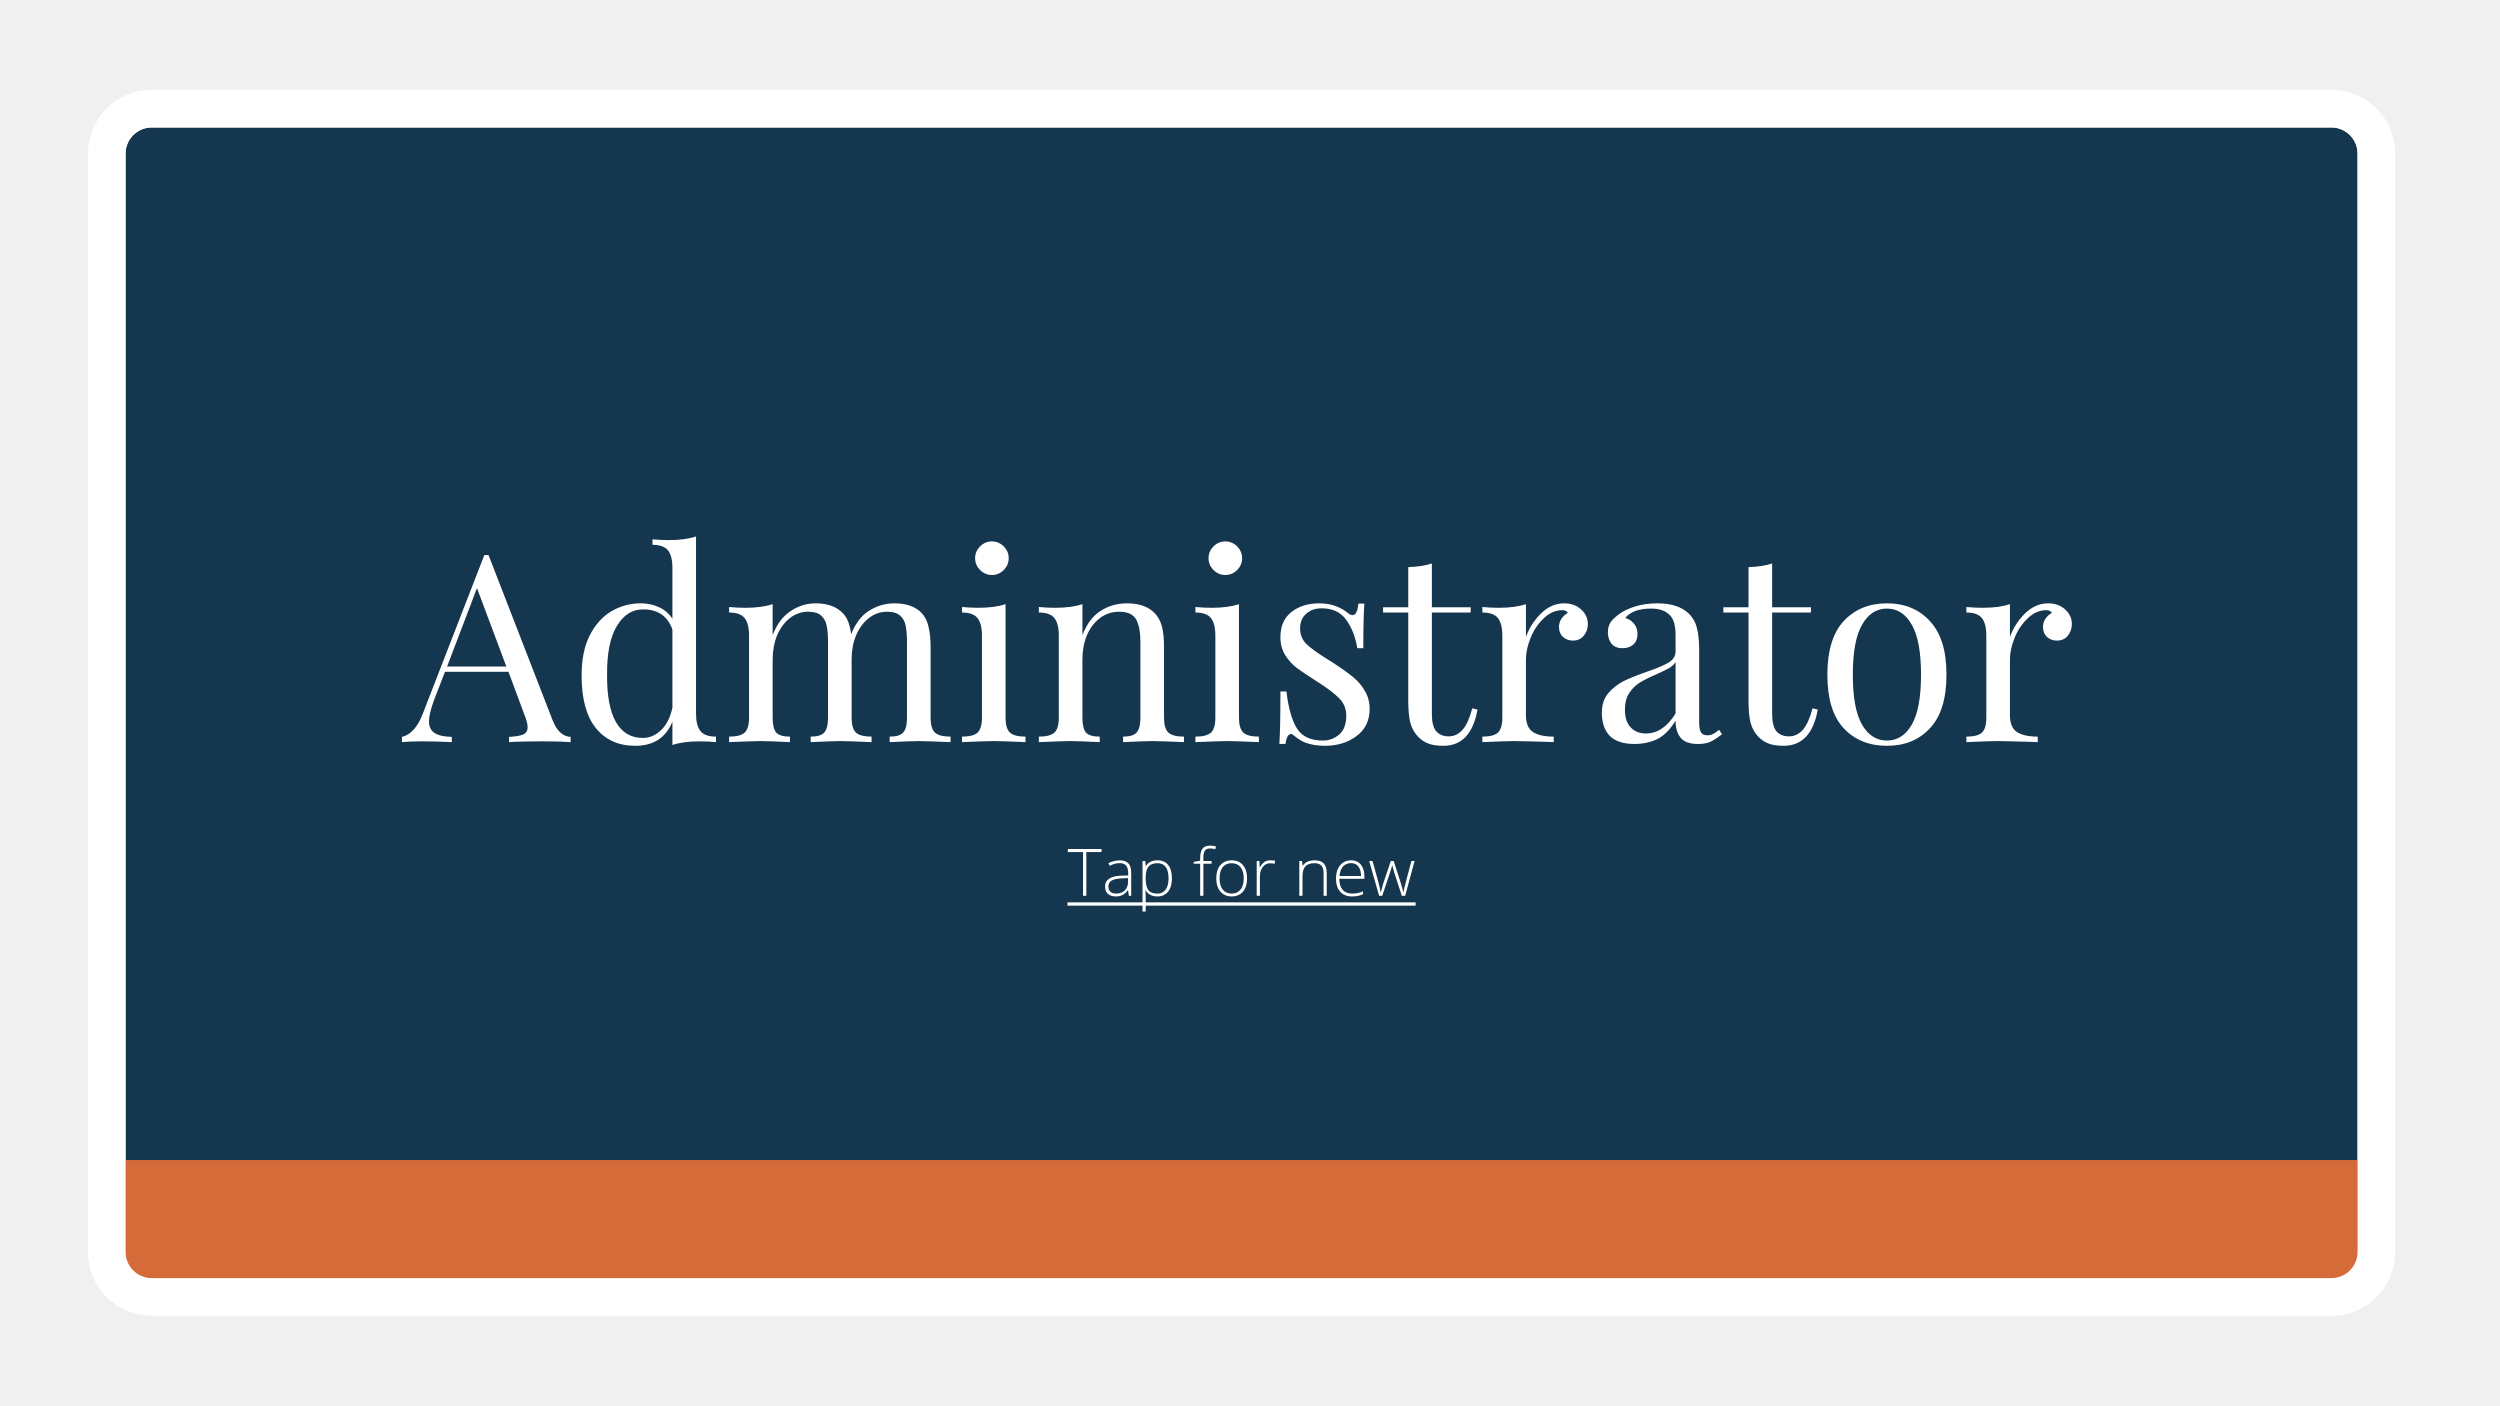
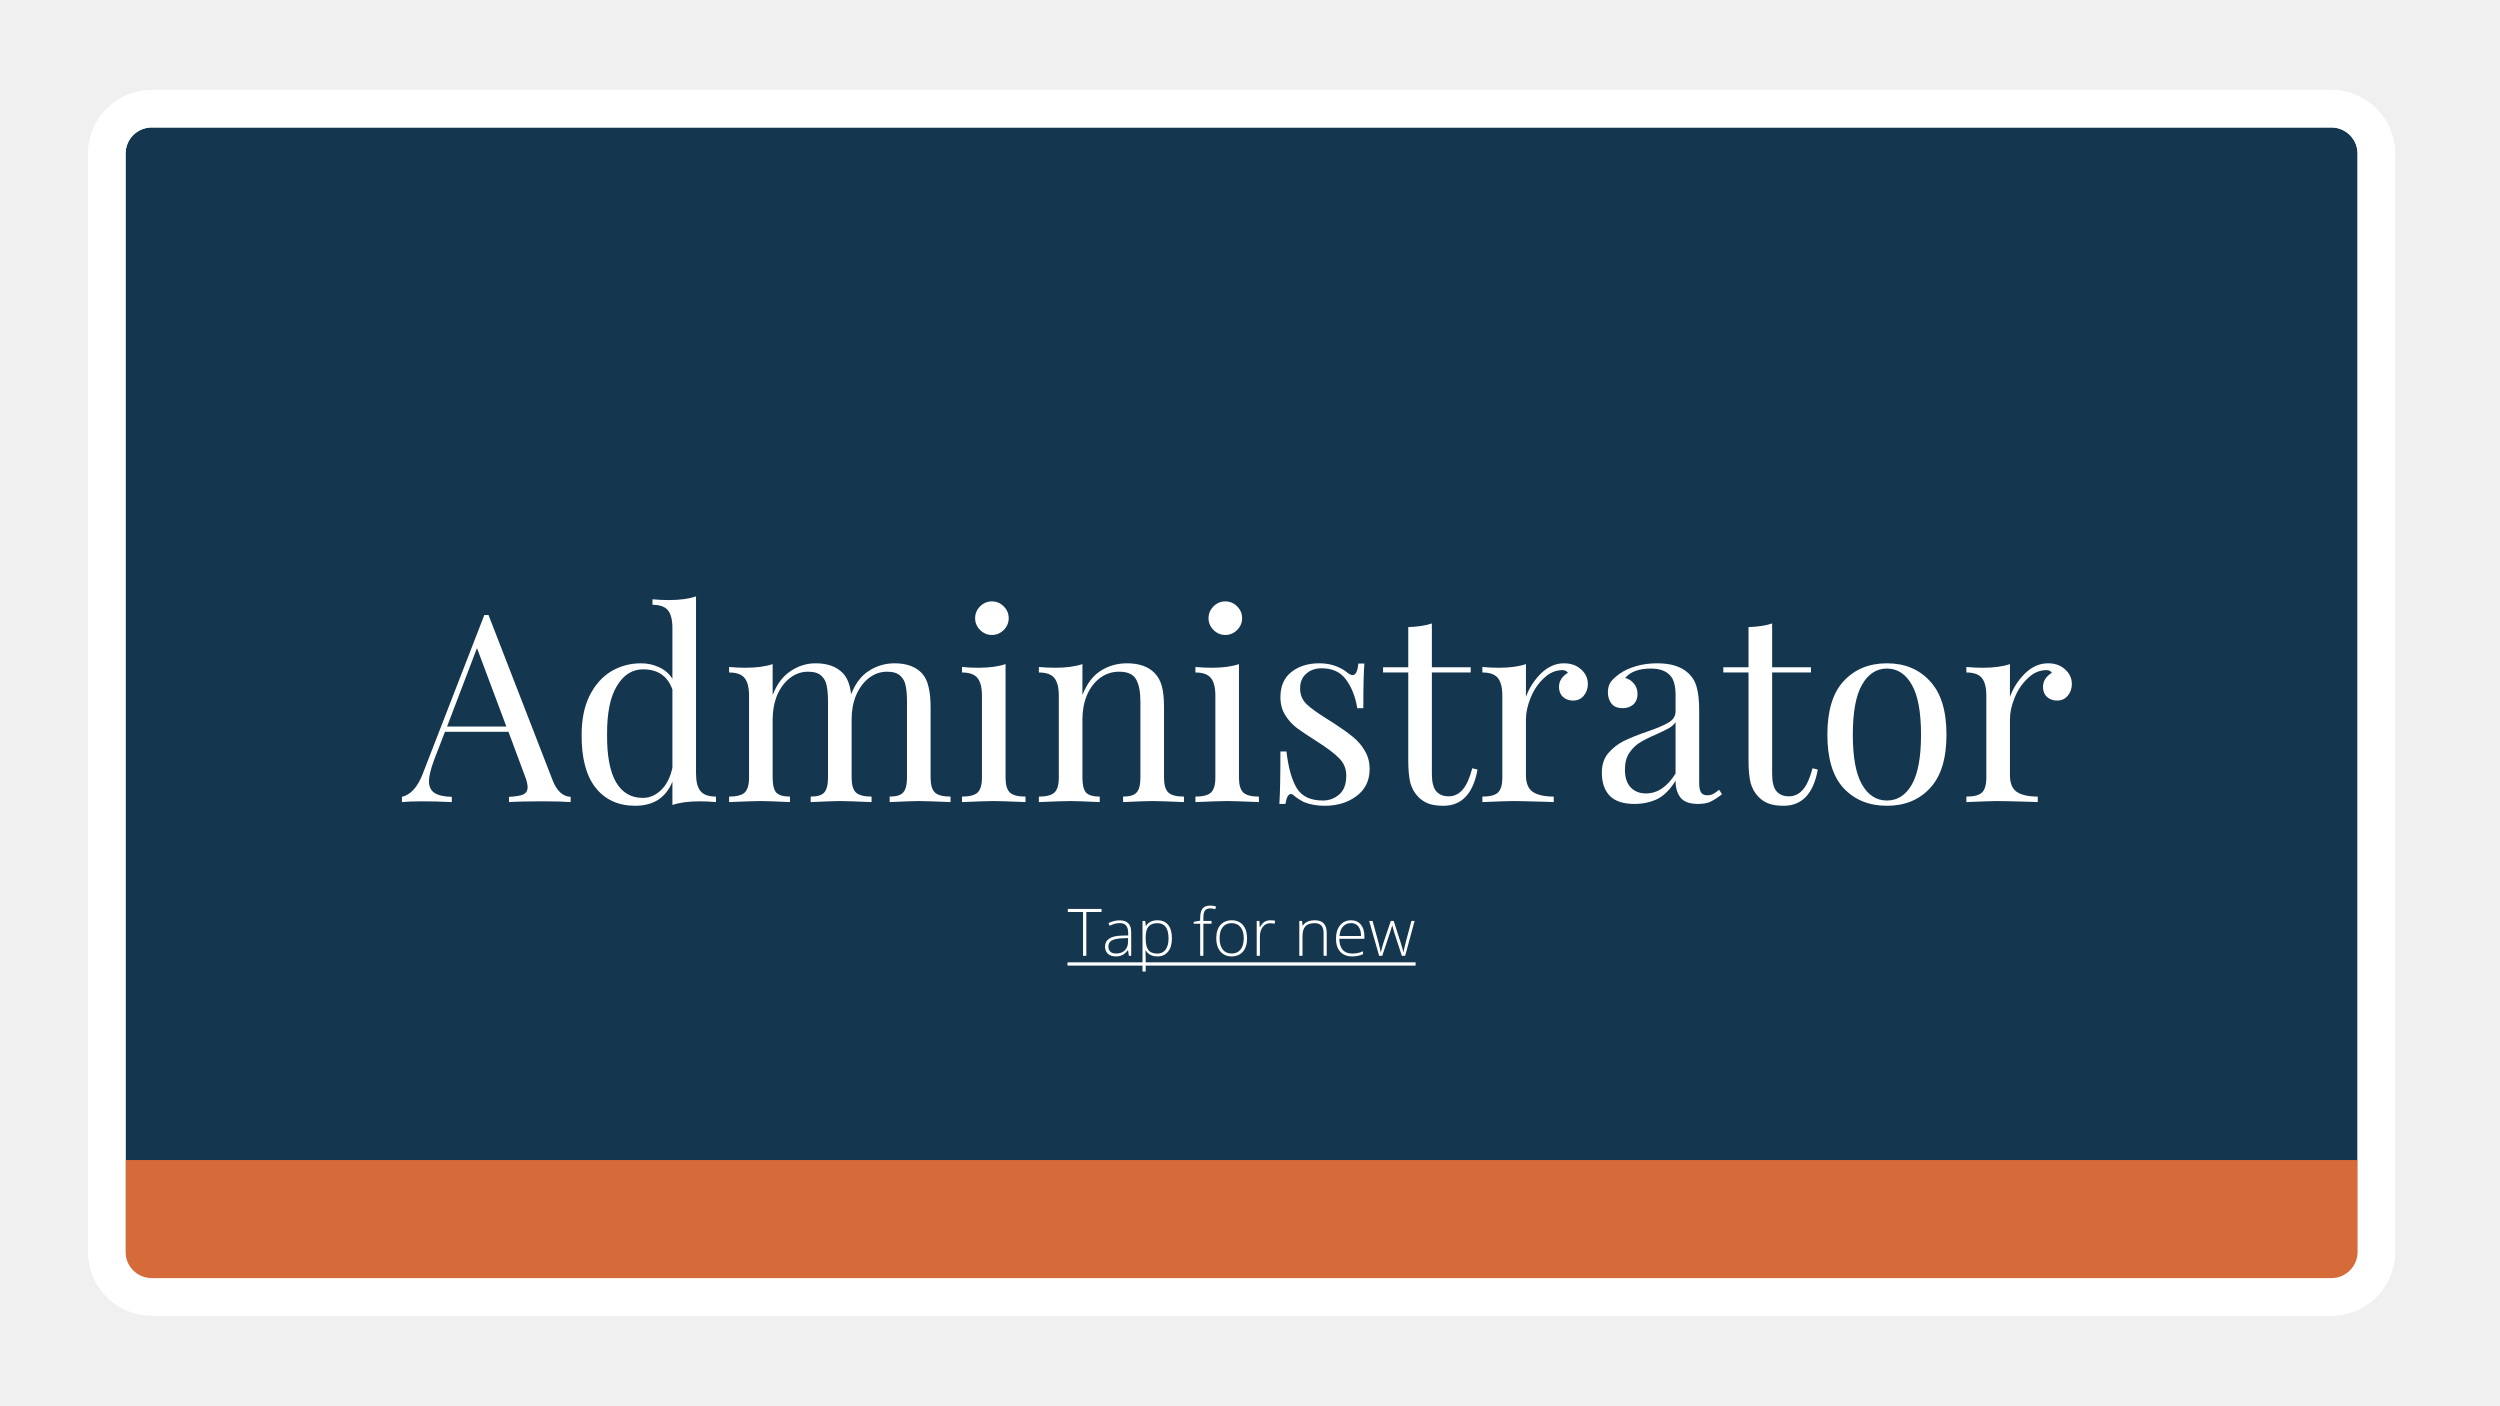
<svg xmlns="http://www.w3.org/2000/svg" width="1334" height="750" viewBox="0 0 1334 750" fill="none">
  <rect x="57" y="58" width="1211" height="634" rx="24" fill="#15364F" stroke="white" stroke-width="20" />
-   <path d="M294.835 384.24C297.075 390.027 300.295 393.013 304.495 393.2V396C300.762 395.72 295.768 395.58 289.515 395.58C281.488 395.58 275.515 395.72 271.595 396V393.2C275.142 393.013 277.662 392.593 279.155 391.94C280.742 391.193 281.535 389.887 281.535 388.02C281.535 386.433 280.975 384.24 279.855 381.44L271.315 358.48H237.435L231.695 373.32C229.828 378.36 228.895 382.187 228.895 384.8C228.895 387.693 229.875 389.793 231.835 391.1C233.888 392.407 236.968 393.107 241.075 393.2V396C235.755 395.72 230.388 395.58 224.975 395.58C220.775 395.58 217.275 395.72 214.475 396V393.2C219.142 392.08 222.828 388.02 225.535 381.02L258.435 296.18H260.675L294.835 384.24ZM270.195 355.68L254.515 313.82L238.555 355.68H270.195ZM371.399 380.74C371.399 385.033 372.192 388.16 373.779 390.12C375.365 392.08 378.119 393.06 382.039 393.06V396C379.145 395.72 376.252 395.58 373.359 395.58C367.479 395.58 362.625 396.233 358.799 397.54V385.08C357.119 389.28 354.599 392.5 351.239 394.74C347.879 396.887 343.772 397.96 338.919 397.96C329.959 397.96 322.912 394.74 317.779 388.3C312.739 381.86 310.265 372.433 310.359 360.02C310.359 351.9 311.759 344.993 314.559 339.3C317.452 333.513 321.279 329.173 326.039 326.28C330.892 323.387 336.212 321.94 341.999 321.94C345.545 321.94 348.765 322.64 351.659 324.04C354.645 325.347 357.025 327.4 358.799 330.2V303.04C358.799 298.747 358.005 295.62 356.419 293.66C354.832 291.7 352.079 290.72 348.159 290.72V287.78C351.145 288.06 354.039 288.2 356.839 288.2C362.719 288.2 367.572 287.547 371.399 286.24V380.74ZM342.979 393.76C346.619 393.76 349.885 392.36 352.779 389.56C355.672 386.76 357.679 382.793 358.799 377.66V335.94C356.279 328.753 351.052 325.16 343.119 325.16C337.332 325.16 332.665 328.147 329.119 334.12C325.572 340 323.845 348.633 323.939 360.02C323.845 371.22 325.432 379.667 328.699 385.36C331.965 390.96 336.725 393.76 342.979 393.76ZM496.566 382.98C496.566 386.807 497.36 389.467 498.946 390.96C500.533 392.36 503.286 393.06 507.206 393.06V396C498.62 395.627 493.02 395.44 490.406 395.44C487.793 395.44 482.566 395.627 474.726 396V393.06C478.18 393.06 480.56 392.36 481.866 390.96C483.266 389.467 483.966 386.807 483.966 382.98V342.52C483.966 338.973 483.733 336.127 483.266 333.98C482.893 331.74 481.913 329.92 480.326 328.52C478.833 327.12 476.5 326.42 473.326 326.42C469.78 326.42 466.56 327.54 463.666 329.78C460.773 332.02 458.486 335.1 456.806 339.02C455.22 342.847 454.426 347.093 454.426 351.76V382.98C454.426 386.807 455.22 389.467 456.806 390.96C458.393 392.36 461.146 393.06 465.066 393.06V396C456.48 395.627 450.88 395.44 448.266 395.44C445.653 395.44 440.426 395.627 432.586 396V393.06C436.04 393.06 438.42 392.36 439.726 390.96C441.126 389.467 441.826 386.807 441.826 382.98V342.52C441.826 338.973 441.593 336.127 441.126 333.98C440.753 331.74 439.773 329.92 438.186 328.52C436.693 327.12 434.36 326.42 431.186 326.42C427.64 326.42 424.42 327.54 421.526 329.78C418.633 332.02 416.346 335.1 414.666 339.02C413.08 342.94 412.286 347.233 412.286 351.9V382.98C412.286 386.807 412.94 389.467 414.246 390.96C415.646 392.36 418.073 393.06 421.526 393.06V396C413.686 395.627 408.46 395.44 405.846 395.44C403.233 395.44 397.633 395.627 389.046 396V393.06C392.966 393.06 395.72 392.36 397.306 390.96C398.893 389.467 399.686 386.807 399.686 382.98V339.16C399.686 334.867 398.893 331.74 397.306 329.78C395.72 327.82 392.966 326.84 389.046 326.84V323.9C392.033 324.18 394.926 324.32 397.726 324.32C403.606 324.32 408.46 323.667 412.286 322.36V338.88C414.526 333.093 417.7 328.847 421.806 326.14C425.913 323.34 430.393 321.94 435.246 321.94C441.593 321.94 446.446 323.713 449.806 327.26C452.14 329.687 453.586 333.42 454.146 338.46C456.48 332.58 459.7 328.38 463.806 325.86C467.913 323.247 472.44 321.94 477.386 321.94C483.733 321.94 488.586 323.713 491.946 327.26C493.626 329.127 494.793 331.507 495.446 334.4C496.193 337.293 496.566 341.027 496.566 345.6V382.98ZM529.284 288.9C531.71 288.9 533.81 289.787 535.584 291.56C537.357 293.333 538.244 295.433 538.244 297.86C538.244 300.287 537.357 302.387 535.584 304.16C533.81 305.933 531.71 306.82 529.284 306.82C526.857 306.82 524.757 305.933 522.984 304.16C521.21 302.387 520.324 300.287 520.324 297.86C520.324 295.433 521.21 293.333 522.984 291.56C524.757 289.787 526.857 288.9 529.284 288.9ZM536.564 382.98C536.564 386.807 537.357 389.467 538.944 390.96C540.53 392.36 543.284 393.06 547.204 393.06V396C538.617 395.627 532.97 395.44 530.264 395.44C527.557 395.44 521.91 395.627 513.324 396V393.06C517.244 393.06 519.997 392.36 521.584 390.96C523.17 389.467 523.964 386.807 523.964 382.98V339.16C523.964 334.867 523.17 331.74 521.584 329.78C519.997 327.82 517.244 326.84 513.324 326.84V323.9C516.31 324.18 519.204 324.32 522.004 324.32C527.884 324.32 532.737 323.667 536.564 322.36V382.98ZM601.379 321.94C607.913 321.94 612.859 323.713 616.219 327.26C617.993 329.127 619.253 331.46 619.999 334.26C620.746 337.06 621.119 340.84 621.119 345.6V382.98C621.119 386.807 621.913 389.467 623.499 390.96C625.086 392.36 627.839 393.06 631.759 393.06V396C623.173 395.627 617.573 395.44 614.959 395.44C612.346 395.44 607.119 395.627 599.279 396V393.06C602.733 393.06 605.113 392.36 606.419 390.96C607.819 389.467 608.519 386.807 608.519 382.98V342.52C608.519 337.293 607.773 333.327 606.279 330.62C604.786 327.82 601.753 326.42 597.179 326.42C593.353 326.42 589.946 327.54 586.959 329.78C583.973 332.02 581.639 335.1 579.959 339.02C578.373 342.847 577.579 347.14 577.579 351.9V382.98C577.579 386.807 578.233 389.467 579.539 390.96C580.939 392.36 583.366 393.06 586.819 393.06V396C578.979 395.627 573.753 395.44 571.139 395.44C568.526 395.44 562.926 395.627 554.339 396V393.06C558.259 393.06 561.013 392.36 562.599 390.96C564.186 389.467 564.979 386.807 564.979 382.98V339.16C564.979 334.867 564.186 331.74 562.599 329.78C561.013 327.82 558.259 326.84 554.339 326.84V323.9C557.326 324.18 560.219 324.32 563.019 324.32C568.899 324.32 573.753 323.667 577.579 322.36V338.88C579.913 332.907 583.133 328.613 587.239 326C591.439 323.293 596.153 321.94 601.379 321.94ZM653.834 288.9C656.261 288.9 658.361 289.787 660.134 291.56C661.908 293.333 662.794 295.433 662.794 297.86C662.794 300.287 661.908 302.387 660.134 304.16C658.361 305.933 656.261 306.82 653.834 306.82C651.408 306.82 649.308 305.933 647.534 304.16C645.761 302.387 644.874 300.287 644.874 297.86C644.874 295.433 645.761 293.333 647.534 291.56C649.308 289.787 651.408 288.9 653.834 288.9ZM661.114 382.98C661.114 386.807 661.908 389.467 663.494 390.96C665.081 392.36 667.834 393.06 671.754 393.06V396C663.168 395.627 657.521 395.44 654.814 395.44C652.108 395.44 646.461 395.627 637.874 396V393.06C641.794 393.06 644.548 392.36 646.134 390.96C647.721 389.467 648.514 386.807 648.514 382.98V339.16C648.514 334.867 647.721 331.74 646.134 329.78C644.548 327.82 641.794 326.84 637.874 326.84V323.9C640.861 324.18 643.754 324.32 646.554 324.32C652.434 324.32 657.288 323.667 661.114 322.36V382.98ZM703.95 321.94C707.31 321.94 710.297 322.453 712.91 323.48C715.523 324.507 717.623 325.72 719.21 327.12C720.237 327.867 721.077 328.24 721.73 328.24C723.41 328.24 724.437 326.187 724.81 322.08H728.03C727.657 326.653 727.47 334.587 727.47 345.88H724.25C723.223 339.72 721.217 334.633 718.23 330.62C715.337 326.607 710.997 324.6 705.21 324.6C701.85 324.6 699.097 325.58 696.95 327.54C694.803 329.407 693.73 332.02 693.73 335.38C693.73 338.647 694.85 341.4 697.09 343.64C699.33 345.787 702.923 348.4 707.87 351.48C708.71 351.947 709.97 352.74 711.65 353.86C715.943 356.66 719.397 359.133 722.01 361.28C724.623 363.427 726.723 365.9 728.31 368.7C729.99 371.5 730.83 374.72 730.83 378.36C730.83 384.52 728.497 389.327 723.83 392.78C719.257 396.233 713.61 397.96 706.89 397.96C702.69 397.96 699.003 397.307 695.83 396C693.777 394.973 691.863 393.713 690.09 392.22C689.717 391.847 689.297 391.66 688.83 391.66C688.177 391.66 687.57 392.127 687.01 393.06C686.543 393.993 686.17 395.3 685.89 396.98H682.67C683.043 391.66 683.23 382.327 683.23 368.98H686.45C687.477 377.753 689.343 384.333 692.05 388.72C694.757 393.013 699.377 395.16 705.91 395.16C709.177 395.16 712.07 394.087 714.59 391.94C717.11 389.793 718.37 386.433 718.37 381.86C718.37 378.22 717.11 375.14 714.59 372.62C712.163 370.1 708.15 367.067 702.55 363.52C697.977 360.627 694.43 358.247 691.91 356.38C689.483 354.513 687.43 352.227 685.75 349.52C684.07 346.813 683.23 343.64 683.23 340C683.23 334.12 685.19 329.64 689.11 326.56C693.03 323.48 697.977 321.94 703.95 321.94ZM764.047 324.04H784.767V326.84H764.047V381.02C764.047 385.22 764.794 388.253 766.287 390.12C767.874 391.987 770.114 392.92 773.007 392.92C775.901 392.92 778.374 391.753 780.427 389.42C782.481 387.087 784.207 383.26 785.607 377.94L788.407 378.64C786.074 391.52 780.007 397.96 770.207 397.96C767.034 397.96 764.421 397.587 762.367 396.84C760.314 396.093 758.494 394.927 756.907 393.34C754.854 391.287 753.407 388.767 752.567 385.78C751.821 382.793 751.447 378.78 751.447 373.74V326.84H738.007V324.04H751.447V302.62C756.674 302.433 760.874 301.78 764.047 300.66V324.04ZM834.539 321.94C838.273 321.94 841.306 323.013 843.639 325.16C846.066 327.307 847.279 329.92 847.279 333C847.279 335.427 846.533 337.527 845.039 339.3C843.639 340.98 841.726 341.82 839.299 341.82C837.246 341.82 835.473 341.167 833.979 339.86C832.579 338.553 831.879 336.78 831.879 334.54C831.879 331.46 833.466 328.94 836.639 326.98C835.986 326.047 835.006 325.58 833.699 325.58C830.059 325.58 826.746 327.027 823.759 329.92C820.773 332.72 818.439 336.173 816.759 340.28C815.079 344.387 814.239 348.26 814.239 351.9V381.58C814.239 385.873 815.453 388.86 817.879 390.54C820.399 392.22 824.133 393.06 829.079 393.06V396L825.719 395.86C816.199 395.58 810.133 395.44 807.519 395.44C805.093 395.44 799.586 395.627 790.999 396V393.06C794.919 393.06 797.673 392.36 799.259 390.96C800.846 389.467 801.639 386.807 801.639 382.98V339.16C801.639 334.867 800.846 331.74 799.259 329.78C797.673 327.82 794.919 326.84 790.999 326.84V323.9C793.986 324.18 796.879 324.32 799.679 324.32C805.559 324.32 810.413 323.667 814.239 322.36V339.86C815.919 335.193 818.579 331.04 822.219 327.4C825.953 323.76 830.059 321.94 834.539 321.94ZM872.103 396.98C866.223 396.98 861.837 395.533 858.943 392.64C856.143 389.653 854.743 385.547 854.743 380.32C854.743 376.12 855.863 372.667 858.103 369.96C860.437 367.253 863.143 365.107 866.223 363.52C869.397 361.933 873.55 360.253 878.683 358.48C883.91 356.707 887.783 355.073 890.303 353.58C892.823 352.087 894.083 350.08 894.083 347.56V338.88C894.083 333.467 892.917 329.78 890.583 327.82C888.343 325.767 885.17 324.74 881.063 324.74C874.53 324.74 869.91 326.42 867.203 329.78C869.07 330.247 870.61 331.227 871.823 332.72C873.13 334.213 873.783 336.08 873.783 338.32C873.783 340.653 873.037 342.52 871.543 343.92C870.05 345.227 868.137 345.88 865.803 345.88C863.19 345.88 861.23 345.087 859.923 343.5C858.617 341.82 857.963 339.813 857.963 337.48C857.963 335.24 858.477 333.373 859.503 331.88C860.623 330.387 862.257 328.893 864.403 327.4C866.643 325.813 869.49 324.507 872.943 323.48C876.397 322.453 880.177 321.94 884.283 321.94C891.563 321.94 897.07 323.667 900.803 327.12C903.137 329.267 904.677 331.88 905.423 334.96C906.263 337.947 906.683 341.913 906.683 346.86V385.78C906.683 388.113 907.01 389.793 907.663 390.82C908.317 391.847 909.437 392.36 911.023 392.36C912.143 392.36 913.17 392.127 914.103 391.66C915.13 391.1 916.203 390.353 917.323 389.42L918.863 391.8C916.437 393.667 914.337 395.02 912.563 395.86C910.883 396.607 908.737 396.98 906.123 396.98C901.643 396.98 898.517 395.86 896.743 393.62C894.97 391.38 894.083 388.347 894.083 384.52C891.283 389.187 888.063 392.453 884.423 394.32C880.783 396.093 876.677 396.98 872.103 396.98ZM878.263 391.38C884.423 391.38 889.697 387.833 894.083 380.74V353.3C893.243 354.607 892.077 355.68 890.583 356.52C889.09 357.36 886.803 358.48 883.723 359.88C880.177 361.373 877.283 362.82 875.043 364.22C872.897 365.527 871.03 367.347 869.443 369.68C867.857 372.013 867.063 375 867.063 378.64C867.063 382.84 868.09 386.013 870.143 388.16C872.197 390.307 874.903 391.38 878.263 391.38ZM945.61 324.04H966.33V326.84H945.61V381.02C945.61 385.22 946.356 388.253 947.85 390.12C949.436 391.987 951.676 392.92 954.57 392.92C957.463 392.92 959.936 391.753 961.99 389.42C964.043 387.087 965.77 383.26 967.17 377.94L969.97 378.64C967.636 391.52 961.57 397.96 951.77 397.96C948.596 397.96 945.983 397.587 943.93 396.84C941.876 396.093 940.056 394.927 938.47 393.34C936.416 391.287 934.97 388.767 934.13 385.78C933.383 382.793 933.01 378.78 933.01 373.74V326.84H919.57V324.04H933.01V302.62C938.236 302.433 942.436 301.78 945.61 300.66V324.04ZM1006.86 321.94C1016.38 321.94 1024.04 325.113 1029.82 331.46C1035.7 337.713 1038.64 347.233 1038.64 360.02C1038.64 372.807 1035.7 382.327 1029.82 388.58C1024.04 394.833 1016.38 397.96 1006.86 397.96C997.342 397.96 989.642 394.833 983.762 388.58C977.975 382.327 975.082 372.807 975.082 360.02C975.082 347.233 977.975 337.713 983.762 331.46C989.642 325.113 997.342 321.94 1006.86 321.94ZM1006.86 324.74C1001.26 324.74 996.829 327.633 993.562 333.42C990.295 339.113 988.662 347.98 988.662 360.02C988.662 372.06 990.295 380.927 993.562 386.62C996.829 392.313 1001.26 395.16 1006.86 395.16C1012.46 395.16 1016.9 392.313 1020.16 386.62C1023.43 380.927 1025.06 372.06 1025.06 360.02C1025.06 347.98 1023.43 339.113 1020.16 333.42C1016.9 327.633 1012.46 324.74 1006.86 324.74ZM1092.8 321.94C1096.53 321.94 1099.57 323.013 1101.9 325.16C1104.33 327.307 1105.54 329.92 1105.54 333C1105.54 335.427 1104.79 337.527 1103.3 339.3C1101.9 340.98 1099.99 341.82 1097.56 341.82C1095.51 341.82 1093.73 341.167 1092.24 339.86C1090.84 338.553 1090.14 336.78 1090.14 334.54C1090.14 331.46 1091.73 328.94 1094.9 326.98C1094.25 326.047 1093.27 325.58 1091.96 325.58C1088.32 325.58 1085.01 327.027 1082.02 329.92C1079.03 332.72 1076.7 336.173 1075.02 340.28C1073.34 344.387 1072.5 348.26 1072.5 351.9V381.58C1072.5 385.873 1073.71 388.86 1076.14 390.54C1078.66 392.22 1082.39 393.06 1087.34 393.06V396L1083.98 395.86C1074.46 395.58 1068.39 395.44 1065.78 395.44C1063.35 395.44 1057.85 395.627 1049.26 396V393.06C1053.18 393.06 1055.93 392.36 1057.52 390.96C1059.11 389.467 1059.9 386.807 1059.9 382.98V339.16C1059.9 334.867 1059.11 331.74 1057.52 329.78C1055.93 327.82 1053.18 326.84 1049.26 326.84V323.9C1052.25 324.18 1055.14 324.32 1057.94 324.32C1063.82 324.32 1068.67 323.667 1072.5 322.36V339.86C1074.18 335.193 1076.84 331.04 1080.48 327.4C1084.21 323.76 1088.32 321.94 1092.8 321.94Z" fill="white" />
+   <path d="M294.835 416.24C297.075 422.027 300.295 425.013 304.495 425.2V428C300.762 427.72 295.768 427.58 289.515 427.58C281.488 427.58 275.515 427.72 271.595 428V425.2C275.142 425.013 277.662 424.593 279.155 423.94C280.742 423.193 281.535 421.887 281.535 420.02C281.535 418.433 280.975 416.24 279.855 413.44L271.315 390.48H237.435L231.695 405.32C229.828 410.36 228.895 414.187 228.895 416.8C228.895 419.693 229.875 421.793 231.835 423.1C233.888 424.407 236.968 425.107 241.075 425.2V428C235.755 427.72 230.388 427.58 224.975 427.58C220.775 427.58 217.275 427.72 214.475 428V425.2C219.142 424.08 222.828 420.02 225.535 413.02L258.435 328.18H260.675L294.835 416.24ZM270.195 387.68L254.515 345.82L238.555 387.68H270.195ZM371.399 412.74C371.399 417.033 372.192 420.16 373.779 422.12C375.365 424.08 378.119 425.06 382.039 425.06V428C379.145 427.72 376.252 427.58 373.359 427.58C367.479 427.58 362.625 428.233 358.799 429.54V417.08C357.119 421.28 354.599 424.5 351.239 426.74C347.879 428.887 343.772 429.96 338.919 429.96C329.959 429.96 322.912 426.74 317.779 420.3C312.739 413.86 310.265 404.433 310.359 392.02C310.359 383.9 311.759 376.993 314.559 371.3C317.452 365.513 321.279 361.173 326.039 358.28C330.892 355.387 336.212 353.94 341.999 353.94C345.545 353.94 348.765 354.64 351.659 356.04C354.645 357.347 357.025 359.4 358.799 362.2V335.04C358.799 330.747 358.005 327.62 356.419 325.66C354.832 323.7 352.079 322.72 348.159 322.72V319.78C351.145 320.06 354.039 320.2 356.839 320.2C362.719 320.2 367.572 319.547 371.399 318.24V412.74ZM342.979 425.76C346.619 425.76 349.885 424.36 352.779 421.56C355.672 418.76 357.679 414.793 358.799 409.66V367.94C356.279 360.753 351.052 357.16 343.119 357.16C337.332 357.16 332.665 360.147 329.119 366.12C325.572 372 323.845 380.633 323.939 392.02C323.845 403.22 325.432 411.667 328.699 417.36C331.965 422.96 336.725 425.76 342.979 425.76ZM496.566 414.98C496.566 418.807 497.36 421.467 498.946 422.96C500.533 424.36 503.286 425.06 507.206 425.06V428C498.62 427.627 493.02 427.44 490.406 427.44C487.793 427.44 482.566 427.627 474.726 428V425.06C478.18 425.06 480.56 424.36 481.866 422.96C483.266 421.467 483.966 418.807 483.966 414.98V374.52C483.966 370.973 483.733 368.127 483.266 365.98C482.893 363.74 481.913 361.92 480.326 360.52C478.833 359.12 476.5 358.42 473.326 358.42C469.78 358.42 466.56 359.54 463.666 361.78C460.773 364.02 458.486 367.1 456.806 371.02C455.22 374.847 454.426 379.093 454.426 383.76V414.98C454.426 418.807 455.22 421.467 456.806 422.96C458.393 424.36 461.146 425.06 465.066 425.06V428C456.48 427.627 450.88 427.44 448.266 427.44C445.653 427.44 440.426 427.627 432.586 428V425.06C436.04 425.06 438.42 424.36 439.726 422.96C441.126 421.467 441.826 418.807 441.826 414.98V374.52C441.826 370.973 441.593 368.127 441.126 365.98C440.753 363.74 439.773 361.92 438.186 360.52C436.693 359.12 434.36 358.42 431.186 358.42C427.64 358.42 424.42 359.54 421.526 361.78C418.633 364.02 416.346 367.1 414.666 371.02C413.08 374.94 412.286 379.233 412.286 383.9V414.98C412.286 418.807 412.94 421.467 414.246 422.96C415.646 424.36 418.073 425.06 421.526 425.06V428C413.686 427.627 408.46 427.44 405.846 427.44C403.233 427.44 397.633 427.627 389.046 428V425.06C392.966 425.06 395.72 424.36 397.306 422.96C398.893 421.467 399.686 418.807 399.686 414.98V371.16C399.686 366.867 398.893 363.74 397.306 361.78C395.72 359.82 392.966 358.84 389.046 358.84V355.9C392.033 356.18 394.926 356.32 397.726 356.32C403.606 356.32 408.46 355.667 412.286 354.36V370.88C414.526 365.093 417.7 360.847 421.806 358.14C425.913 355.34 430.393 353.94 435.246 353.94C441.593 353.94 446.446 355.713 449.806 359.26C452.14 361.687 453.586 365.42 454.146 370.46C456.48 364.58 459.7 360.38 463.806 357.86C467.913 355.247 472.44 353.94 477.386 353.94C483.733 353.94 488.586 355.713 491.946 359.26C493.626 361.127 494.793 363.507 495.446 366.4C496.193 369.293 496.566 373.027 496.566 377.6V414.98ZM529.284 320.9C531.71 320.9 533.81 321.787 535.584 323.56C537.357 325.333 538.244 327.433 538.244 329.86C538.244 332.287 537.357 334.387 535.584 336.16C533.81 337.933 531.71 338.82 529.284 338.82C526.857 338.82 524.757 337.933 522.984 336.16C521.21 334.387 520.324 332.287 520.324 329.86C520.324 327.433 521.21 325.333 522.984 323.56C524.757 321.787 526.857 320.9 529.284 320.9ZM536.564 414.98C536.564 418.807 537.357 421.467 538.944 422.96C540.53 424.36 543.284 425.06 547.204 425.06V428C538.617 427.627 532.97 427.44 530.264 427.44C527.557 427.44 521.91 427.627 513.324 428V425.06C517.244 425.06 519.997 424.36 521.584 422.96C523.17 421.467 523.964 418.807 523.964 414.98V371.16C523.964 366.867 523.17 363.74 521.584 361.78C519.997 359.82 517.244 358.84 513.324 358.84V355.9C516.31 356.18 519.204 356.32 522.004 356.32C527.884 356.32 532.737 355.667 536.564 354.36V414.98ZM601.379 353.94C607.913 353.94 612.859 355.713 616.219 359.26C617.993 361.127 619.253 363.46 619.999 366.26C620.746 369.06 621.119 372.84 621.119 377.6V414.98C621.119 418.807 621.913 421.467 623.499 422.96C625.086 424.36 627.839 425.06 631.759 425.06V428C623.173 427.627 617.573 427.44 614.959 427.44C612.346 427.44 607.119 427.627 599.279 428V425.06C602.733 425.06 605.113 424.36 606.419 422.96C607.819 421.467 608.519 418.807 608.519 414.98V374.52C608.519 369.293 607.773 365.327 606.279 362.62C604.786 359.82 601.753 358.42 597.179 358.42C593.353 358.42 589.946 359.54 586.959 361.78C583.973 364.02 581.639 367.1 579.959 371.02C578.373 374.847 577.579 379.14 577.579 383.9V414.98C577.579 418.807 578.233 421.467 579.539 422.96C580.939 424.36 583.366 425.06 586.819 425.06V428C578.979 427.627 573.753 427.44 571.139 427.44C568.526 427.44 562.926 427.627 554.339 428V425.06C558.259 425.06 561.013 424.36 562.599 422.96C564.186 421.467 564.979 418.807 564.979 414.98V371.16C564.979 366.867 564.186 363.74 562.599 361.78C561.013 359.82 558.259 358.84 554.339 358.84V355.9C557.326 356.18 560.219 356.32 563.019 356.32C568.899 356.32 573.753 355.667 577.579 354.36V370.88C579.913 364.907 583.133 360.613 587.239 358C591.439 355.293 596.153 353.94 601.379 353.94ZM653.834 320.9C656.261 320.9 658.361 321.787 660.134 323.56C661.908 325.333 662.794 327.433 662.794 329.86C662.794 332.287 661.908 334.387 660.134 336.16C658.361 337.933 656.261 338.82 653.834 338.82C651.408 338.82 649.308 337.933 647.534 336.16C645.761 334.387 644.874 332.287 644.874 329.86C644.874 327.433 645.761 325.333 647.534 323.56C649.308 321.787 651.408 320.9 653.834 320.9ZM661.114 414.98C661.114 418.807 661.908 421.467 663.494 422.96C665.081 424.36 667.834 425.06 671.754 425.06V428C663.168 427.627 657.521 427.44 654.814 427.44C652.108 427.44 646.461 427.627 637.874 428V425.06C641.794 425.06 644.548 424.36 646.134 422.96C647.721 421.467 648.514 418.807 648.514 414.98V371.16C648.514 366.867 647.721 363.74 646.134 361.78C644.548 359.82 641.794 358.84 637.874 358.84V355.9C640.861 356.18 643.754 356.32 646.554 356.32C652.434 356.32 657.288 355.667 661.114 354.36V414.98ZM703.95 353.94C707.31 353.94 710.297 354.453 712.91 355.48C715.523 356.507 717.623 357.72 719.21 359.12C720.237 359.867 721.077 360.24 721.73 360.24C723.41 360.24 724.437 358.187 724.81 354.08H728.03C727.657 358.653 727.47 366.587 727.47 377.88H724.25C723.223 371.72 721.217 366.633 718.23 362.62C715.337 358.607 710.997 356.6 705.21 356.6C701.85 356.6 699.097 357.58 696.95 359.54C694.803 361.407 693.73 364.02 693.73 367.38C693.73 370.647 694.85 373.4 697.09 375.64C699.33 377.787 702.923 380.4 707.87 383.48C708.71 383.947 709.97 384.74 711.65 385.86C715.943 388.66 719.397 391.133 722.01 393.28C724.623 395.427 726.723 397.9 728.31 400.7C729.99 403.5 730.83 406.72 730.83 410.36C730.83 416.52 728.497 421.327 723.83 424.78C719.257 428.233 713.61 429.96 706.89 429.96C702.69 429.96 699.003 429.307 695.83 428C693.777 426.973 691.863 425.713 690.09 424.22C689.717 423.847 689.297 423.66 688.83 423.66C688.177 423.66 687.57 424.127 687.01 425.06C686.543 425.993 686.17 427.3 685.89 428.98H682.67C683.043 423.66 683.23 414.327 683.23 400.98H686.45C687.477 409.753 689.343 416.333 692.05 420.72C694.757 425.013 699.377 427.16 705.91 427.16C709.177 427.16 712.07 426.087 714.59 423.94C717.11 421.793 718.37 418.433 718.37 413.86C718.37 410.22 717.11 407.14 714.59 404.62C712.163 402.1 708.15 399.067 702.55 395.52C697.977 392.627 694.43 390.247 691.91 388.38C689.483 386.513 687.43 384.227 685.75 381.52C684.07 378.813 683.23 375.64 683.23 372C683.23 366.12 685.19 361.64 689.11 358.56C693.03 355.48 697.977 353.94 703.95 353.94ZM764.047 356.04H784.767V358.84H764.047V413.02C764.047 417.22 764.794 420.253 766.287 422.12C767.874 423.987 770.114 424.92 773.007 424.92C775.901 424.92 778.374 423.753 780.427 421.42C782.481 419.087 784.207 415.26 785.607 409.94L788.407 410.64C786.074 423.52 780.007 429.96 770.207 429.96C767.034 429.96 764.421 429.587 762.367 428.84C760.314 428.093 758.494 426.927 756.907 425.34C754.854 423.287 753.407 420.767 752.567 417.78C751.821 414.793 751.447 410.78 751.447 405.74V358.84H738.007V356.04H751.447V334.62C756.674 334.433 760.874 333.78 764.047 332.66V356.04ZM834.539 353.94C838.273 353.94 841.306 355.013 843.639 357.16C846.066 359.307 847.279 361.92 847.279 365C847.279 367.427 846.533 369.527 845.039 371.3C843.639 372.98 841.726 373.82 839.299 373.82C837.246 373.82 835.473 373.167 833.979 371.86C832.579 370.553 831.879 368.78 831.879 366.54C831.879 363.46 833.466 360.94 836.639 358.98C835.986 358.047 835.006 357.58 833.699 357.58C830.059 357.58 826.746 359.027 823.759 361.92C820.773 364.72 818.439 368.173 816.759 372.28C815.079 376.387 814.239 380.26 814.239 383.9V413.58C814.239 417.873 815.453 420.86 817.879 422.54C820.399 424.22 824.133 425.06 829.079 425.06V428L825.719 427.86C816.199 427.58 810.133 427.44 807.519 427.44C805.093 427.44 799.586 427.627 790.999 428V425.06C794.919 425.06 797.673 424.36 799.259 422.96C800.846 421.467 801.639 418.807 801.639 414.98V371.16C801.639 366.867 800.846 363.74 799.259 361.78C797.673 359.82 794.919 358.84 790.999 358.84V355.9C793.986 356.18 796.879 356.32 799.679 356.32C805.559 356.32 810.413 355.667 814.239 354.36V371.86C815.919 367.193 818.579 363.04 822.219 359.4C825.953 355.76 830.059 353.94 834.539 353.94ZM872.103 428.98C866.223 428.98 861.837 427.533 858.943 424.64C856.143 421.653 854.743 417.547 854.743 412.32C854.743 408.12 855.863 404.667 858.103 401.96C860.437 399.253 863.143 397.107 866.223 395.52C869.397 393.933 873.55 392.253 878.683 390.48C883.91 388.707 887.783 387.073 890.303 385.58C892.823 384.087 894.083 382.08 894.083 379.56V370.88C894.083 365.467 892.917 361.78 890.583 359.82C888.343 357.767 885.17 356.74 881.063 356.74C874.53 356.74 869.91 358.42 867.203 361.78C869.07 362.247 870.61 363.227 871.823 364.72C873.13 366.213 873.783 368.08 873.783 370.32C873.783 372.653 873.037 374.52 871.543 375.92C870.05 377.227 868.137 377.88 865.803 377.88C863.19 377.88 861.23 377.087 859.923 375.5C858.617 373.82 857.963 371.813 857.963 369.48C857.963 367.24 858.477 365.373 859.503 363.88C860.623 362.387 862.257 360.893 864.403 359.4C866.643 357.813 869.49 356.507 872.943 355.48C876.397 354.453 880.177 353.94 884.283 353.94C891.563 353.94 897.07 355.667 900.803 359.12C903.137 361.267 904.677 363.88 905.423 366.96C906.263 369.947 906.683 373.913 906.683 378.86V417.78C906.683 420.113 907.01 421.793 907.663 422.82C908.317 423.847 909.437 424.36 911.023 424.36C912.143 424.36 913.17 424.127 914.103 423.66C915.13 423.1 916.203 422.353 917.323 421.42L918.863 423.8C916.437 425.667 914.337 427.02 912.563 427.86C910.883 428.607 908.737 428.98 906.123 428.98C901.643 428.98 898.517 427.86 896.743 425.62C894.97 423.38 894.083 420.347 894.083 416.52C891.283 421.187 888.063 424.453 884.423 426.32C880.783 428.093 876.677 428.98 872.103 428.98ZM878.263 423.38C884.423 423.38 889.697 419.833 894.083 412.74V385.3C893.243 386.607 892.077 387.68 890.583 388.52C889.09 389.36 886.803 390.48 883.723 391.88C880.177 393.373 877.283 394.82 875.043 396.22C872.897 397.527 871.03 399.347 869.443 401.68C867.857 404.013 867.063 407 867.063 410.64C867.063 414.84 868.09 418.013 870.143 420.16C872.197 422.307 874.903 423.38 878.263 423.38ZM945.61 356.04H966.33V358.84H945.61V413.02C945.61 417.22 946.356 420.253 947.85 422.12C949.436 423.987 951.676 424.92 954.57 424.92C957.463 424.92 959.936 423.753 961.99 421.42C964.043 419.087 965.77 415.26 967.17 409.94L969.97 410.64C967.636 423.52 961.57 429.96 951.77 429.96C948.596 429.96 945.983 429.587 943.93 428.84C941.876 428.093 940.056 426.927 938.47 425.34C936.416 423.287 934.97 420.767 934.13 417.78C933.383 414.793 933.01 410.78 933.01 405.74V358.84H919.57V356.04H933.01V334.62C938.236 334.433 942.436 333.78 945.61 332.66V356.04ZM1006.86 353.94C1016.38 353.94 1024.04 357.113 1029.82 363.46C1035.7 369.713 1038.64 379.233 1038.64 392.02C1038.64 404.807 1035.7 414.327 1029.82 420.58C1024.04 426.833 1016.38 429.96 1006.86 429.96C997.342 429.96 989.642 426.833 983.762 420.58C977.975 414.327 975.082 404.807 975.082 392.02C975.082 379.233 977.975 369.713 983.762 363.46C989.642 357.113 997.342 353.94 1006.86 353.94ZM1006.86 356.74C1001.26 356.74 996.829 359.633 993.562 365.42C990.295 371.113 988.662 379.98 988.662 392.02C988.662 404.06 990.295 412.927 993.562 418.62C996.829 424.313 1001.26 427.16 1006.86 427.16C1012.46 427.16 1016.9 424.313 1020.16 418.62C1023.43 412.927 1025.06 404.06 1025.06 392.02C1025.06 379.98 1023.43 371.113 1020.16 365.42C1016.9 359.633 1012.46 356.74 1006.86 356.74ZM1092.8 353.94C1096.53 353.94 1099.57 355.013 1101.9 357.16C1104.33 359.307 1105.54 361.92 1105.54 365C1105.54 367.427 1104.79 369.527 1103.3 371.3C1101.9 372.98 1099.99 373.82 1097.56 373.82C1095.51 373.82 1093.73 373.167 1092.24 371.86C1090.84 370.553 1090.14 368.78 1090.14 366.54C1090.14 363.46 1091.73 360.94 1094.9 358.98C1094.25 358.047 1093.27 357.58 1091.96 357.58C1088.32 357.58 1085.01 359.027 1082.02 361.92C1079.03 364.72 1076.7 368.173 1075.02 372.28C1073.34 376.387 1072.5 380.26 1072.5 383.9V413.58C1072.5 417.873 1073.71 420.86 1076.14 422.54C1078.66 424.22 1082.39 425.06 1087.34 425.06V428L1083.98 427.86C1074.46 427.58 1068.39 427.44 1065.78 427.44C1063.35 427.44 1057.85 427.627 1049.26 428V425.06C1053.18 425.06 1055.93 424.36 1057.52 422.96C1059.11 421.467 1059.9 418.807 1059.9 414.98V371.16C1059.9 366.867 1059.11 363.74 1057.52 361.78C1055.93 359.82 1053.18 358.84 1049.26 358.84V355.9C1052.25 356.18 1055.14 356.32 1057.94 356.32C1063.82 356.32 1068.67 355.667 1072.5 354.36V371.86C1074.18 367.193 1076.84 363.04 1080.48 359.4C1084.21 355.76 1088.32 353.94 1092.8 353.94Z" fill="white" />
  <rect x="67" y="619" width="1196" height="67" fill="#D56B38" />
-   <path d="M579.666 478H577.905V454.655H569.788V453.015H587.783V454.655H579.666V478ZM602.361 478L601.934 475.061H601.797C600.863 476.257 599.9 477.106 598.909 477.607C597.929 478.097 596.767 478.342 595.422 478.342C593.599 478.342 592.181 477.875 591.167 476.94C590.153 476.006 589.646 474.713 589.646 473.061C589.646 471.25 590.398 469.842 591.902 468.84C593.417 467.837 595.605 467.307 598.464 467.25L602.002 467.148V465.917C602.002 464.152 601.643 462.819 600.925 461.918C600.208 461.018 599.051 460.568 597.456 460.568C595.736 460.568 593.953 461.047 592.107 462.004L591.475 460.534C593.514 459.577 595.531 459.099 597.524 459.099C599.564 459.099 601.085 459.628 602.087 460.688C603.101 461.748 603.608 463.4 603.608 465.644V478H602.361ZM595.525 476.804C597.507 476.804 599.068 476.24 600.208 475.112C601.358 473.972 601.934 472.395 601.934 470.378V468.549L598.687 468.686C596.077 468.811 594.215 469.222 593.098 469.917C591.993 470.6 591.44 471.671 591.44 473.129C591.44 474.292 591.794 475.197 592.5 475.847C593.218 476.485 594.226 476.804 595.525 476.804ZM617.588 478.342C614.728 478.342 612.643 477.271 611.333 475.129H611.213L611.265 476.564C611.31 477.408 611.333 478.33 611.333 479.333V486.408H609.641V459.423H611.077L611.401 462.072H611.504C612.78 460.067 614.819 459.064 617.622 459.064C620.129 459.064 622.037 459.89 623.347 461.542C624.669 463.183 625.33 465.576 625.33 468.72C625.33 471.774 624.635 474.143 623.245 475.83C621.866 477.504 619.98 478.342 617.588 478.342ZM617.554 476.838C619.456 476.838 620.926 476.132 621.963 474.719C623.011 473.306 623.535 471.329 623.535 468.789C623.535 463.331 621.564 460.603 617.622 460.603C615.457 460.603 613.868 461.201 612.854 462.397C611.84 463.582 611.333 465.519 611.333 468.208V468.754C611.333 471.66 611.817 473.733 612.786 474.975C613.765 476.217 615.355 476.838 617.554 476.838ZM646.487 460.893H642.112V478H640.42V460.893H636.968V459.902L640.42 459.27V457.834C640.42 455.555 640.836 453.886 641.667 452.827C642.511 451.756 643.883 451.22 645.786 451.22C646.812 451.22 647.837 451.374 648.862 451.682L648.469 453.151C647.558 452.867 646.652 452.724 645.752 452.724C644.43 452.724 643.49 453.117 642.932 453.903C642.385 454.678 642.112 455.943 642.112 457.697V459.423H646.487V460.893ZM665.439 468.686C665.439 471.717 664.705 474.086 663.235 475.795C661.765 477.493 659.737 478.342 657.151 478.342C655.522 478.342 654.086 477.949 652.844 477.163C651.602 476.376 650.651 475.249 649.99 473.779C649.329 472.309 648.999 470.611 648.999 468.686C648.999 465.655 649.734 463.297 651.204 461.611C652.673 459.913 654.69 459.064 657.253 459.064C659.806 459.064 661.805 459.925 663.252 461.645C664.71 463.354 665.439 465.701 665.439 468.686ZM650.776 468.686C650.776 471.238 651.335 473.232 652.451 474.667C653.579 476.092 655.168 476.804 657.219 476.804C659.27 476.804 660.854 476.092 661.97 474.667C663.098 473.232 663.662 471.238 663.662 468.686C663.662 466.123 663.092 464.134 661.953 462.722C660.825 461.309 659.236 460.603 657.185 460.603C655.134 460.603 653.551 461.309 652.434 462.722C651.329 464.123 650.776 466.111 650.776 468.686ZM677.898 459.064C678.684 459.064 679.527 459.144 680.427 459.304L680.103 460.927C679.328 460.734 678.525 460.637 677.693 460.637C676.109 460.637 674.81 461.309 673.796 462.653C672.782 463.998 672.275 465.695 672.275 467.746V478H670.583V459.423H672.019L672.19 462.773H672.31C673.073 461.406 673.888 460.449 674.753 459.902C675.619 459.344 676.667 459.064 677.898 459.064ZM706.267 478V465.952C706.267 464.083 705.874 462.727 705.088 461.884C704.302 461.03 703.083 460.603 701.431 460.603C699.209 460.603 697.58 461.167 696.543 462.294C695.518 463.411 695.005 465.228 695.005 467.746V478H693.313V459.423H694.749L695.073 461.97H695.176C696.383 460.033 698.531 459.064 701.619 459.064C705.834 459.064 707.942 461.326 707.942 465.849V478H706.267ZM721.46 478.342C718.76 478.342 716.652 477.51 715.137 475.847C713.633 474.183 712.881 471.853 712.881 468.857C712.881 465.895 713.61 463.525 715.068 461.748C716.527 459.959 718.492 459.064 720.964 459.064C723.152 459.064 724.878 459.828 726.143 461.354C727.407 462.881 728.04 464.955 728.04 467.575V468.942H714.658C714.681 471.494 715.273 473.443 716.436 474.787C717.609 476.132 719.284 476.804 721.46 476.804C722.52 476.804 723.448 476.73 724.246 476.582C725.055 476.433 726.074 476.114 727.305 475.625V477.163C726.257 477.618 725.288 477.926 724.399 478.085C723.511 478.256 722.531 478.342 721.46 478.342ZM720.964 460.568C719.176 460.568 717.74 461.161 716.658 462.346C715.575 463.519 714.943 465.217 714.761 467.438H726.245C726.245 465.285 725.778 463.605 724.844 462.397C723.91 461.178 722.616 460.568 720.964 460.568ZM748.018 478L743.95 465.576C743.688 464.733 743.352 463.496 742.942 461.867H742.839L742.48 463.132L741.711 465.61L737.576 478H735.901L730.586 459.423H732.397L735.371 470.19C736.066 472.856 736.522 474.816 736.738 476.069H736.841C737.513 473.403 738.003 471.631 738.311 470.754L742.139 459.423H743.677L747.317 470.72C748.137 473.397 748.639 475.169 748.821 476.035H748.923C749.014 475.294 749.47 473.312 750.291 470.087L753.127 459.423H754.836L749.795 478H748.018Z" fill="white" />
-   <path d="M569.617 481.503H755.366V483.247H569.617V481.503Z" fill="white" />
+   <path d="M579.666 510H577.905V486.655H569.788V485.015H587.783V486.655H579.666V510ZM602.361 510L601.934 507.061H601.797C600.863 508.257 599.9 509.106 598.909 509.607C597.929 510.097 596.767 510.342 595.422 510.342C593.599 510.342 592.181 509.875 591.167 508.94C590.153 508.006 589.646 506.713 589.646 505.061C589.646 503.25 590.398 501.842 591.902 500.84C593.417 499.837 595.605 499.307 598.464 499.25L602.002 499.148V497.917C602.002 496.152 601.643 494.819 600.925 493.918C600.208 493.018 599.051 492.568 597.456 492.568C595.736 492.568 593.953 493.047 592.107 494.004L591.475 492.534C593.514 491.577 595.531 491.099 597.524 491.099C599.564 491.099 601.085 491.628 602.087 492.688C603.101 493.748 603.608 495.4 603.608 497.644V510H602.361ZM595.525 508.804C597.507 508.804 599.068 508.24 600.208 507.112C601.358 505.972 601.934 504.395 601.934 502.378V500.549L598.687 500.686C596.077 500.811 594.215 501.222 593.098 501.917C591.993 502.6 591.44 503.671 591.44 505.129C591.44 506.292 591.794 507.197 592.5 507.847C593.218 508.485 594.226 508.804 595.525 508.804ZM617.588 510.342C614.728 510.342 612.643 509.271 611.333 507.129H611.213L611.265 508.564C611.31 509.408 611.333 510.33 611.333 511.333V518.408H609.641V491.423H611.077L611.401 494.072H611.504C612.78 492.067 614.819 491.064 617.622 491.064C620.129 491.064 622.037 491.89 623.347 493.542C624.669 495.183 625.33 497.576 625.33 500.72C625.33 503.774 624.635 506.143 623.245 507.83C621.866 509.504 619.98 510.342 617.588 510.342ZM617.554 508.838C619.456 508.838 620.926 508.132 621.963 506.719C623.011 505.306 623.535 503.329 623.535 500.789C623.535 495.331 621.564 492.603 617.622 492.603C615.457 492.603 613.868 493.201 612.854 494.397C611.84 495.582 611.333 497.519 611.333 500.208V500.754C611.333 503.66 611.817 505.733 612.786 506.975C613.765 508.217 615.355 508.838 617.554 508.838ZM646.487 492.893H642.112V510H640.42V492.893H636.968V491.902L640.42 491.27V489.834C640.42 487.555 640.836 485.886 641.667 484.827C642.511 483.756 643.883 483.22 645.786 483.22C646.812 483.22 647.837 483.374 648.862 483.682L648.469 485.151C647.558 484.867 646.652 484.724 645.752 484.724C644.43 484.724 643.49 485.117 642.932 485.903C642.385 486.678 642.112 487.943 642.112 489.697V491.423H646.487V492.893ZM665.439 500.686C665.439 503.717 664.705 506.086 663.235 507.795C661.765 509.493 659.737 510.342 657.151 510.342C655.522 510.342 654.086 509.949 652.844 509.163C651.602 508.376 650.651 507.249 649.99 505.779C649.329 504.309 648.999 502.611 648.999 500.686C648.999 497.655 649.734 495.297 651.204 493.611C652.673 491.913 654.69 491.064 657.253 491.064C659.806 491.064 661.805 491.925 663.252 493.645C664.71 495.354 665.439 497.701 665.439 500.686ZM650.776 500.686C650.776 503.238 651.335 505.232 652.451 506.667C653.579 508.092 655.168 508.804 657.219 508.804C659.27 508.804 660.854 508.092 661.97 506.667C663.098 505.232 663.662 503.238 663.662 500.686C663.662 498.123 663.092 496.134 661.953 494.722C660.825 493.309 659.236 492.603 657.185 492.603C655.134 492.603 653.551 493.309 652.434 494.722C651.329 496.123 650.776 498.111 650.776 500.686ZM677.898 491.064C678.684 491.064 679.527 491.144 680.427 491.304L680.103 492.927C679.328 492.734 678.525 492.637 677.693 492.637C676.109 492.637 674.81 493.309 673.796 494.653C672.782 495.998 672.275 497.695 672.275 499.746V510H670.583V491.423H672.019L672.19 494.773H672.31C673.073 493.406 673.888 492.449 674.753 491.902C675.619 491.344 676.667 491.064 677.898 491.064ZM706.267 510V497.952C706.267 496.083 705.874 494.727 705.088 493.884C704.302 493.03 703.083 492.603 701.431 492.603C699.209 492.603 697.58 493.167 696.543 494.294C695.518 495.411 695.005 497.228 695.005 499.746V510H693.313V491.423H694.749L695.073 493.97H695.176C696.383 492.033 698.531 491.064 701.619 491.064C705.834 491.064 707.942 493.326 707.942 497.849V510H706.267ZM721.46 510.342C718.76 510.342 716.652 509.51 715.137 507.847C713.633 506.183 712.881 503.853 712.881 500.857C712.881 497.895 713.61 495.525 715.068 493.748C716.527 491.959 718.492 491.064 720.964 491.064C723.152 491.064 724.878 491.828 726.143 493.354C727.407 494.881 728.04 496.955 728.04 499.575V500.942H714.658C714.681 503.494 715.273 505.443 716.436 506.787C717.609 508.132 719.284 508.804 721.46 508.804C722.52 508.804 723.448 508.73 724.246 508.582C725.055 508.433 726.074 508.114 727.305 507.625V509.163C726.257 509.618 725.288 509.926 724.399 510.085C723.511 510.256 722.531 510.342 721.46 510.342ZM720.964 492.568C719.176 492.568 717.74 493.161 716.658 494.346C715.575 495.519 714.943 497.217 714.761 499.438H726.245C726.245 497.285 725.778 495.605 724.844 494.397C723.91 493.178 722.616 492.568 720.964 492.568ZM748.018 510L743.95 497.576C743.688 496.733 743.352 495.496 742.942 493.867H742.839L742.48 495.132L741.711 497.61L737.576 510H735.901L730.586 491.423H732.397L735.371 502.19C736.066 504.856 736.522 506.816 736.738 508.069H736.841C737.513 505.403 738.003 503.631 738.311 502.754L742.139 491.423H743.677L747.317 502.72C748.137 505.397 748.639 507.169 748.821 508.035H748.923C749.014 507.294 749.47 505.312 750.291 502.087L753.127 491.423H754.836L749.795 510H748.018Z" fill="white" />
+   <path d="M569.617 513.503H755.366V515.247H569.617V513.503Z" fill="white" />
  <rect x="57" y="58" width="1211" height="634" rx="24" stroke="white" stroke-width="20" />
</svg>
